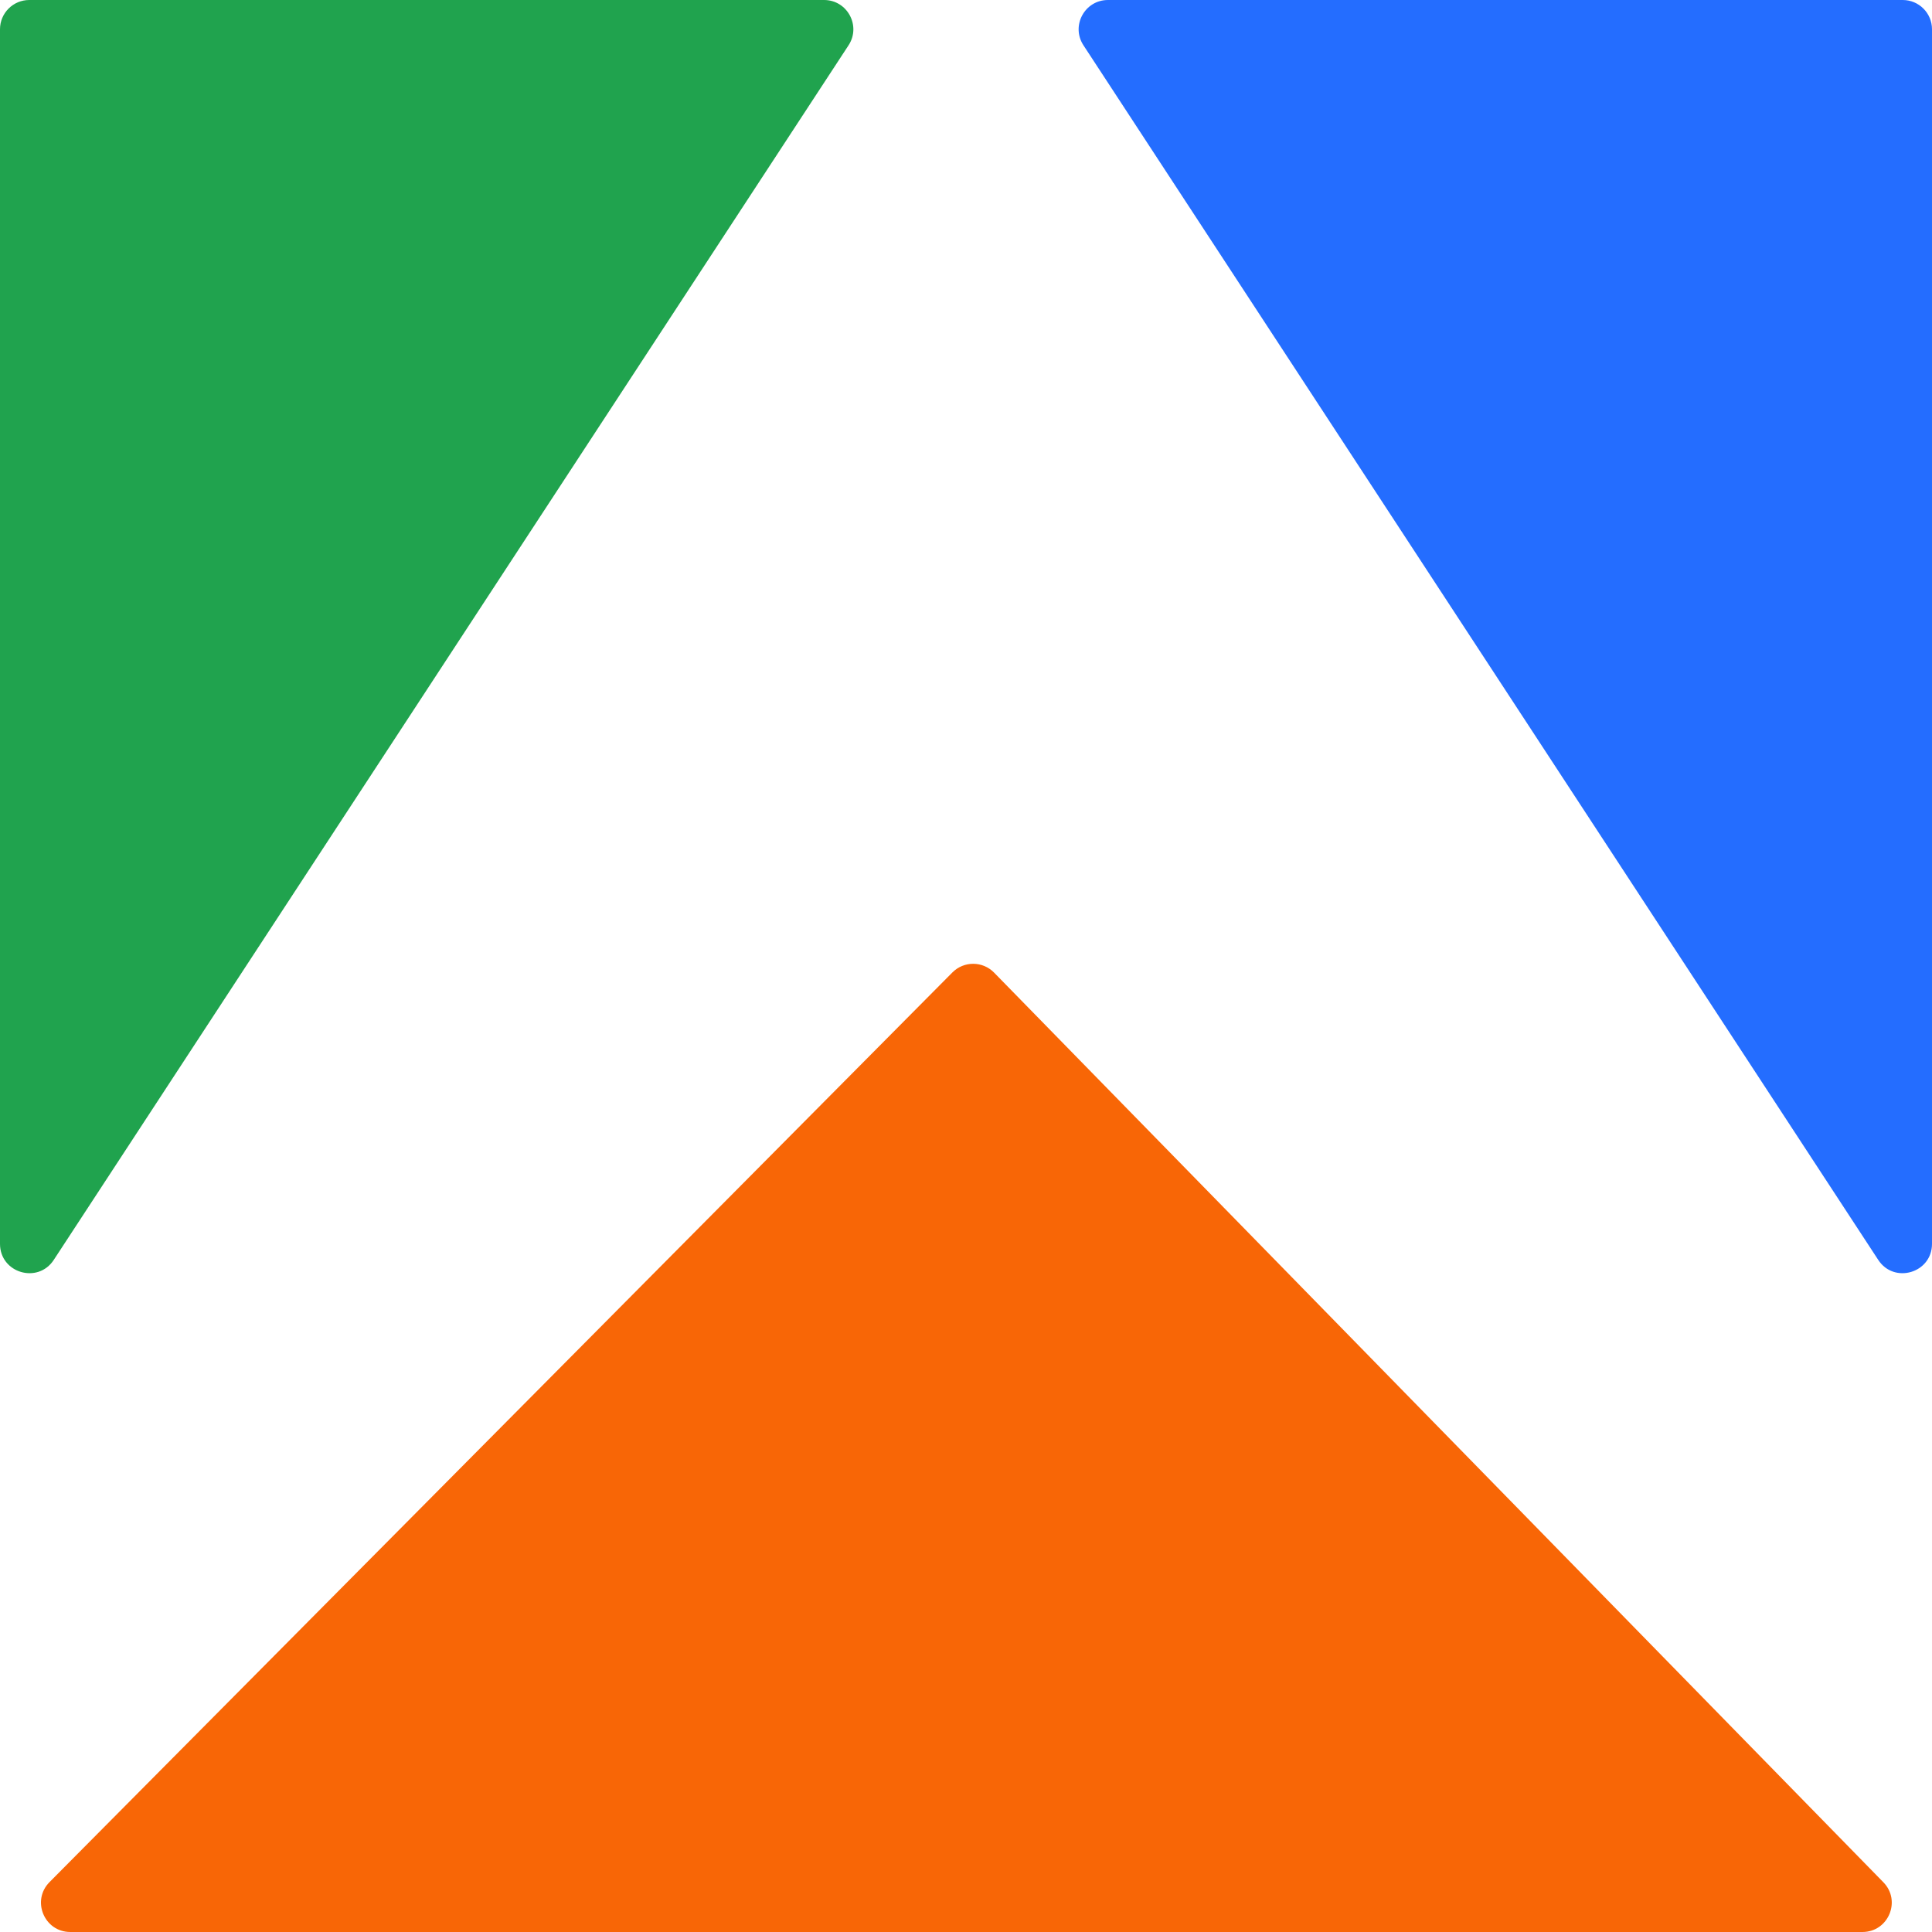
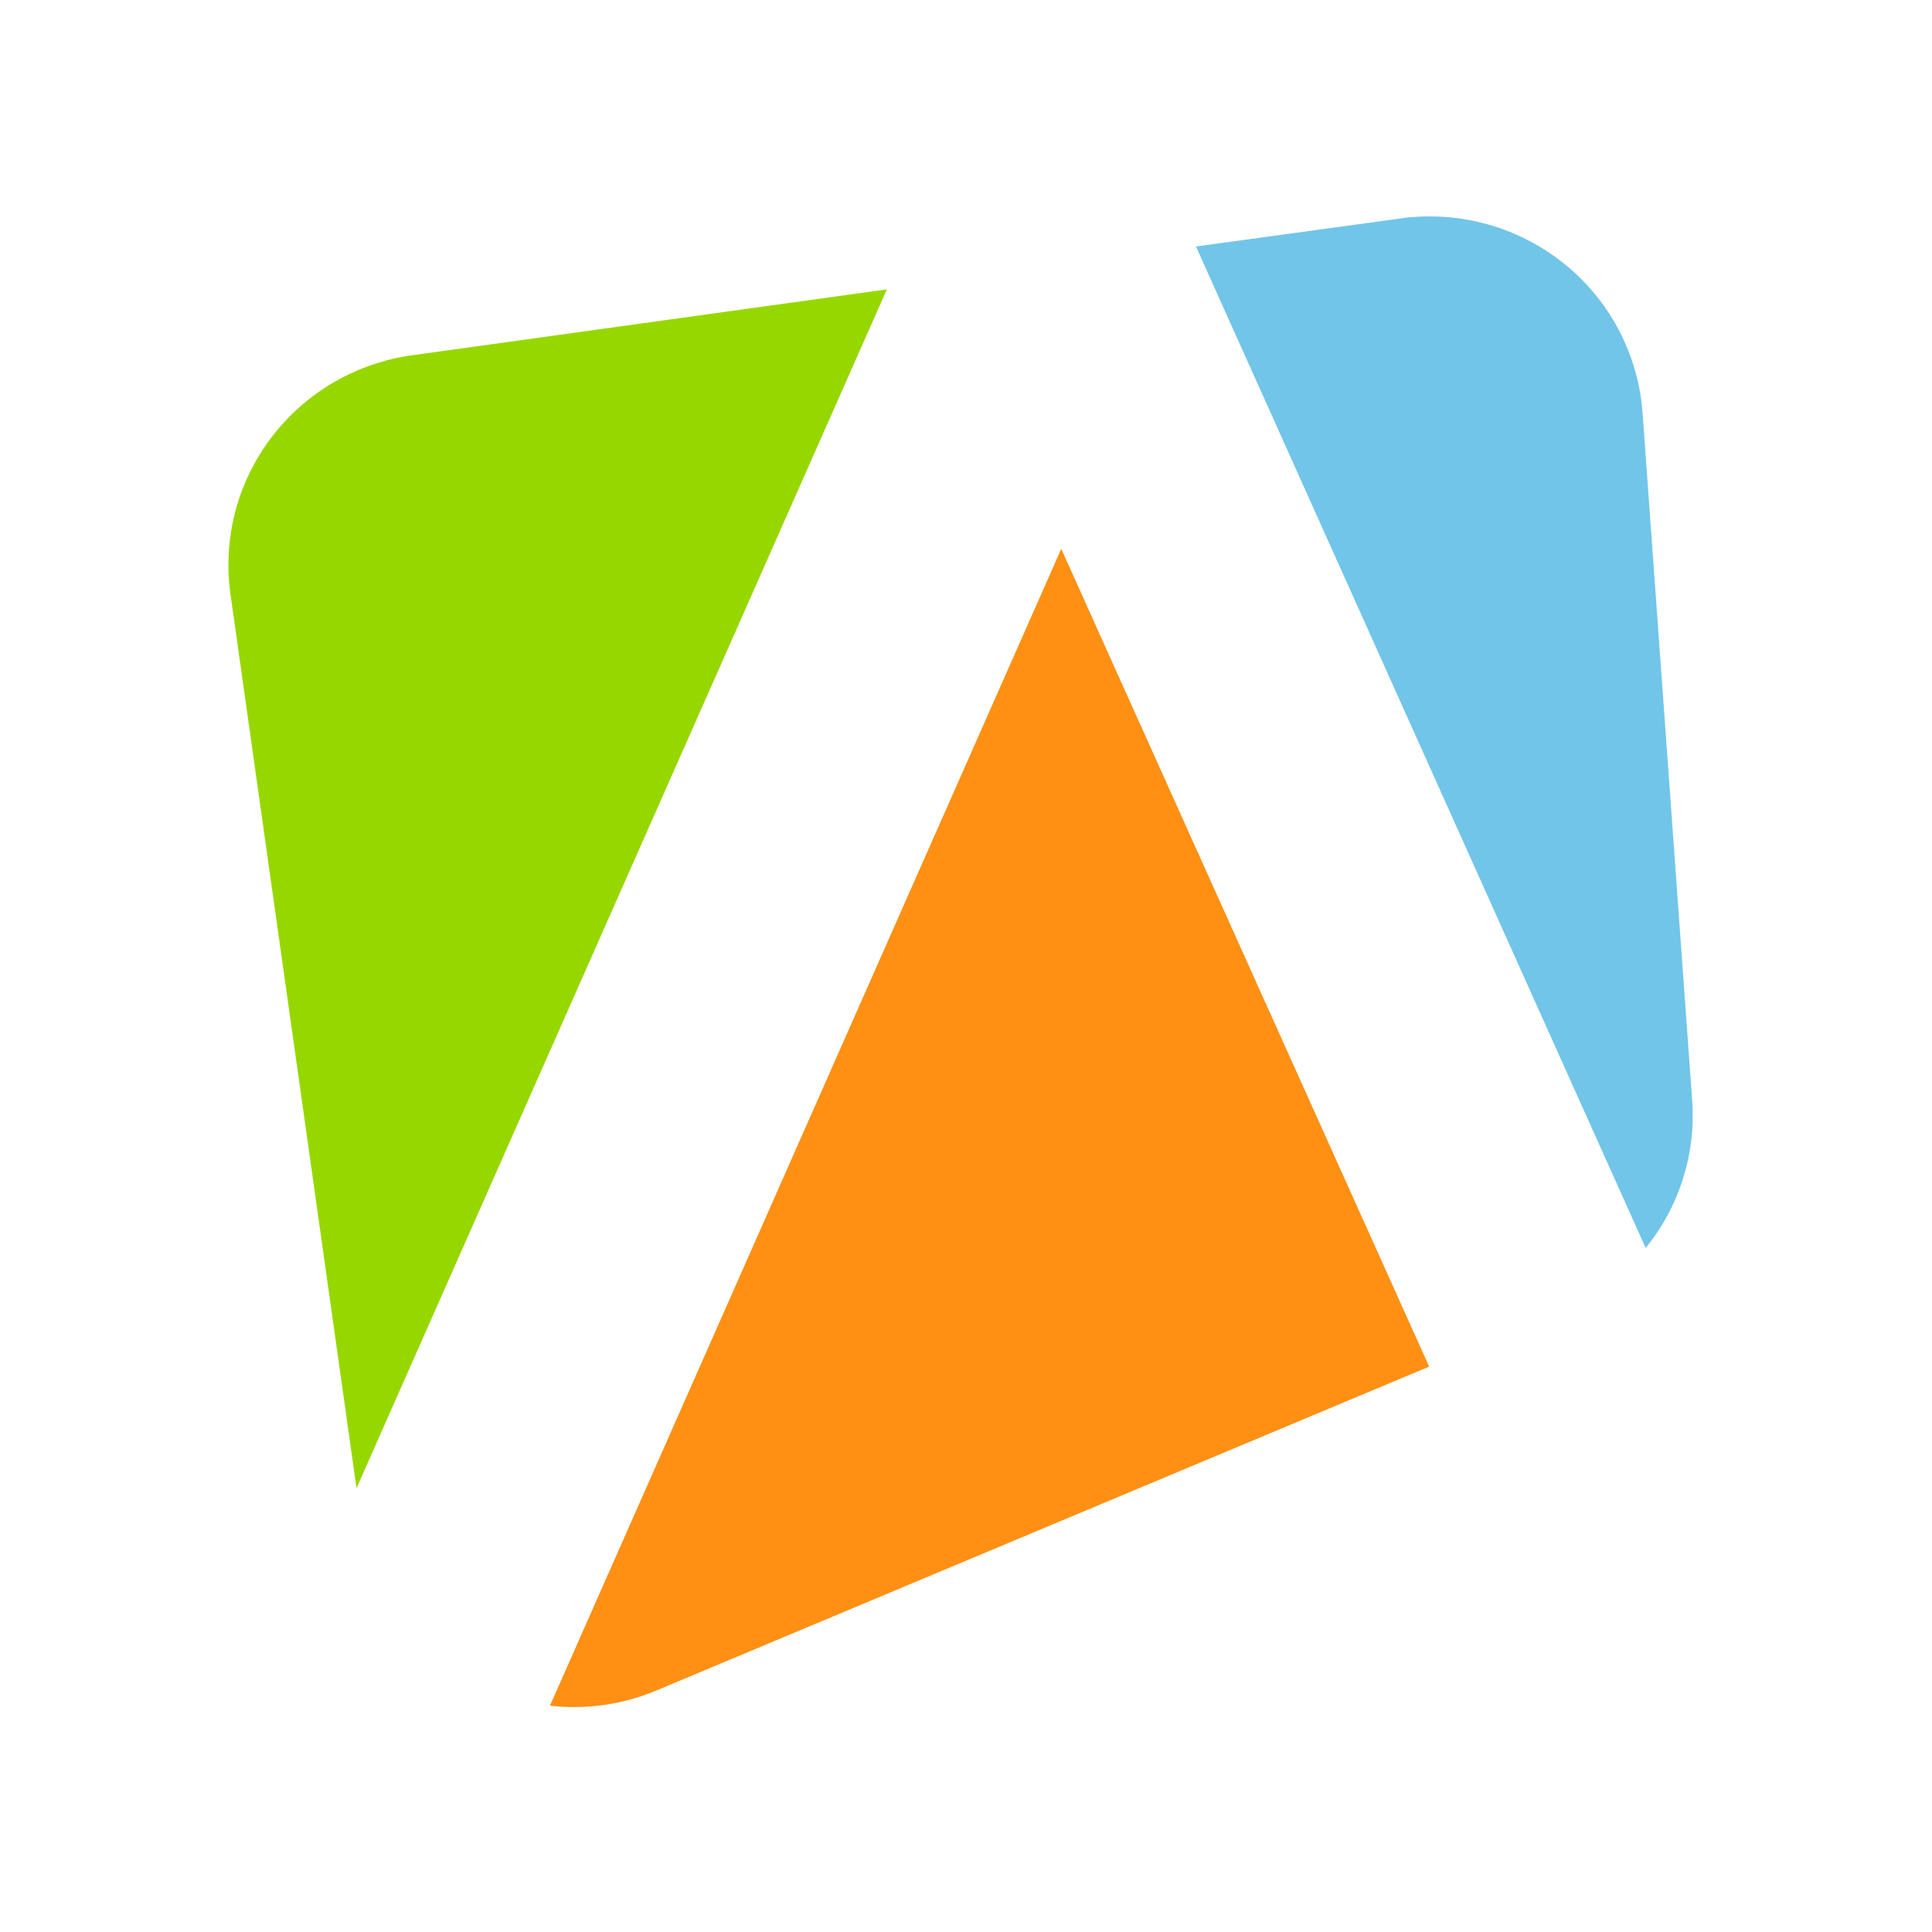
- <svg xmlns="http://www.w3.org/2000/svg" width="250" height="250" viewBox="0 0 250 250" fill="none">
-   <path d="M143.369 0H246.212C248.304 0 250 1.696 250 3.788V160.957C250 164.722 245.104 166.181 243.043 163.031L140.199 5.862C138.551 3.343 140.358 0 143.369 0Z" fill="#246DFF" />
-   <path d="M106.631 0H3.788C1.696 0 0 1.696 0 3.788V160.957C0 164.722 4.896 166.181 6.957 163.031L109.801 5.862C111.449 3.343 109.642 0 106.631 0Z" fill="#20A34E" />
-   <path d="M123.238 125.835L6.408 243.544C4.036 245.934 5.729 250 9.097 250H241C244.354 250 246.053 245.963 243.708 243.564L128.635 125.856C127.157 124.344 124.728 124.335 123.238 125.835Z" fill="#F86606" />
+ <svg xmlns="http://www.w3.org/2000/svg" width="250" height="250" fill="none">
+   <path fill="#97D700" d="M53.413 45.96a27.696 27.696 0 0 0-10.187 3.486 27.513 27.513 0 0 0-8.063 7.1 27.312 27.312 0 0 0-4.71 9.626 27.21 27.21 0 0 0-.634 10.685l16.314 115.715 68.63-155.129-61.35 8.516Z" />
+   <path fill="#71C5E8" d="m218.966 142.374-6.419-88.968a27.356 27.356 0 0 0-9.459-18.711 27.722 27.722 0 0 0-19.996-6.624c-.626.022-1.25.09-1.867.2l-26.467 3.623 58.191 129.595a27.165 27.165 0 0 0 6.017-19.115Z" />
+   <path fill="#FF9013" d="M71.164 220.716a27.53 27.53 0 0 0 13.843-1.997l99.924-41.881-47.607-105.816-66.16 149.694Z" />
</svg>
